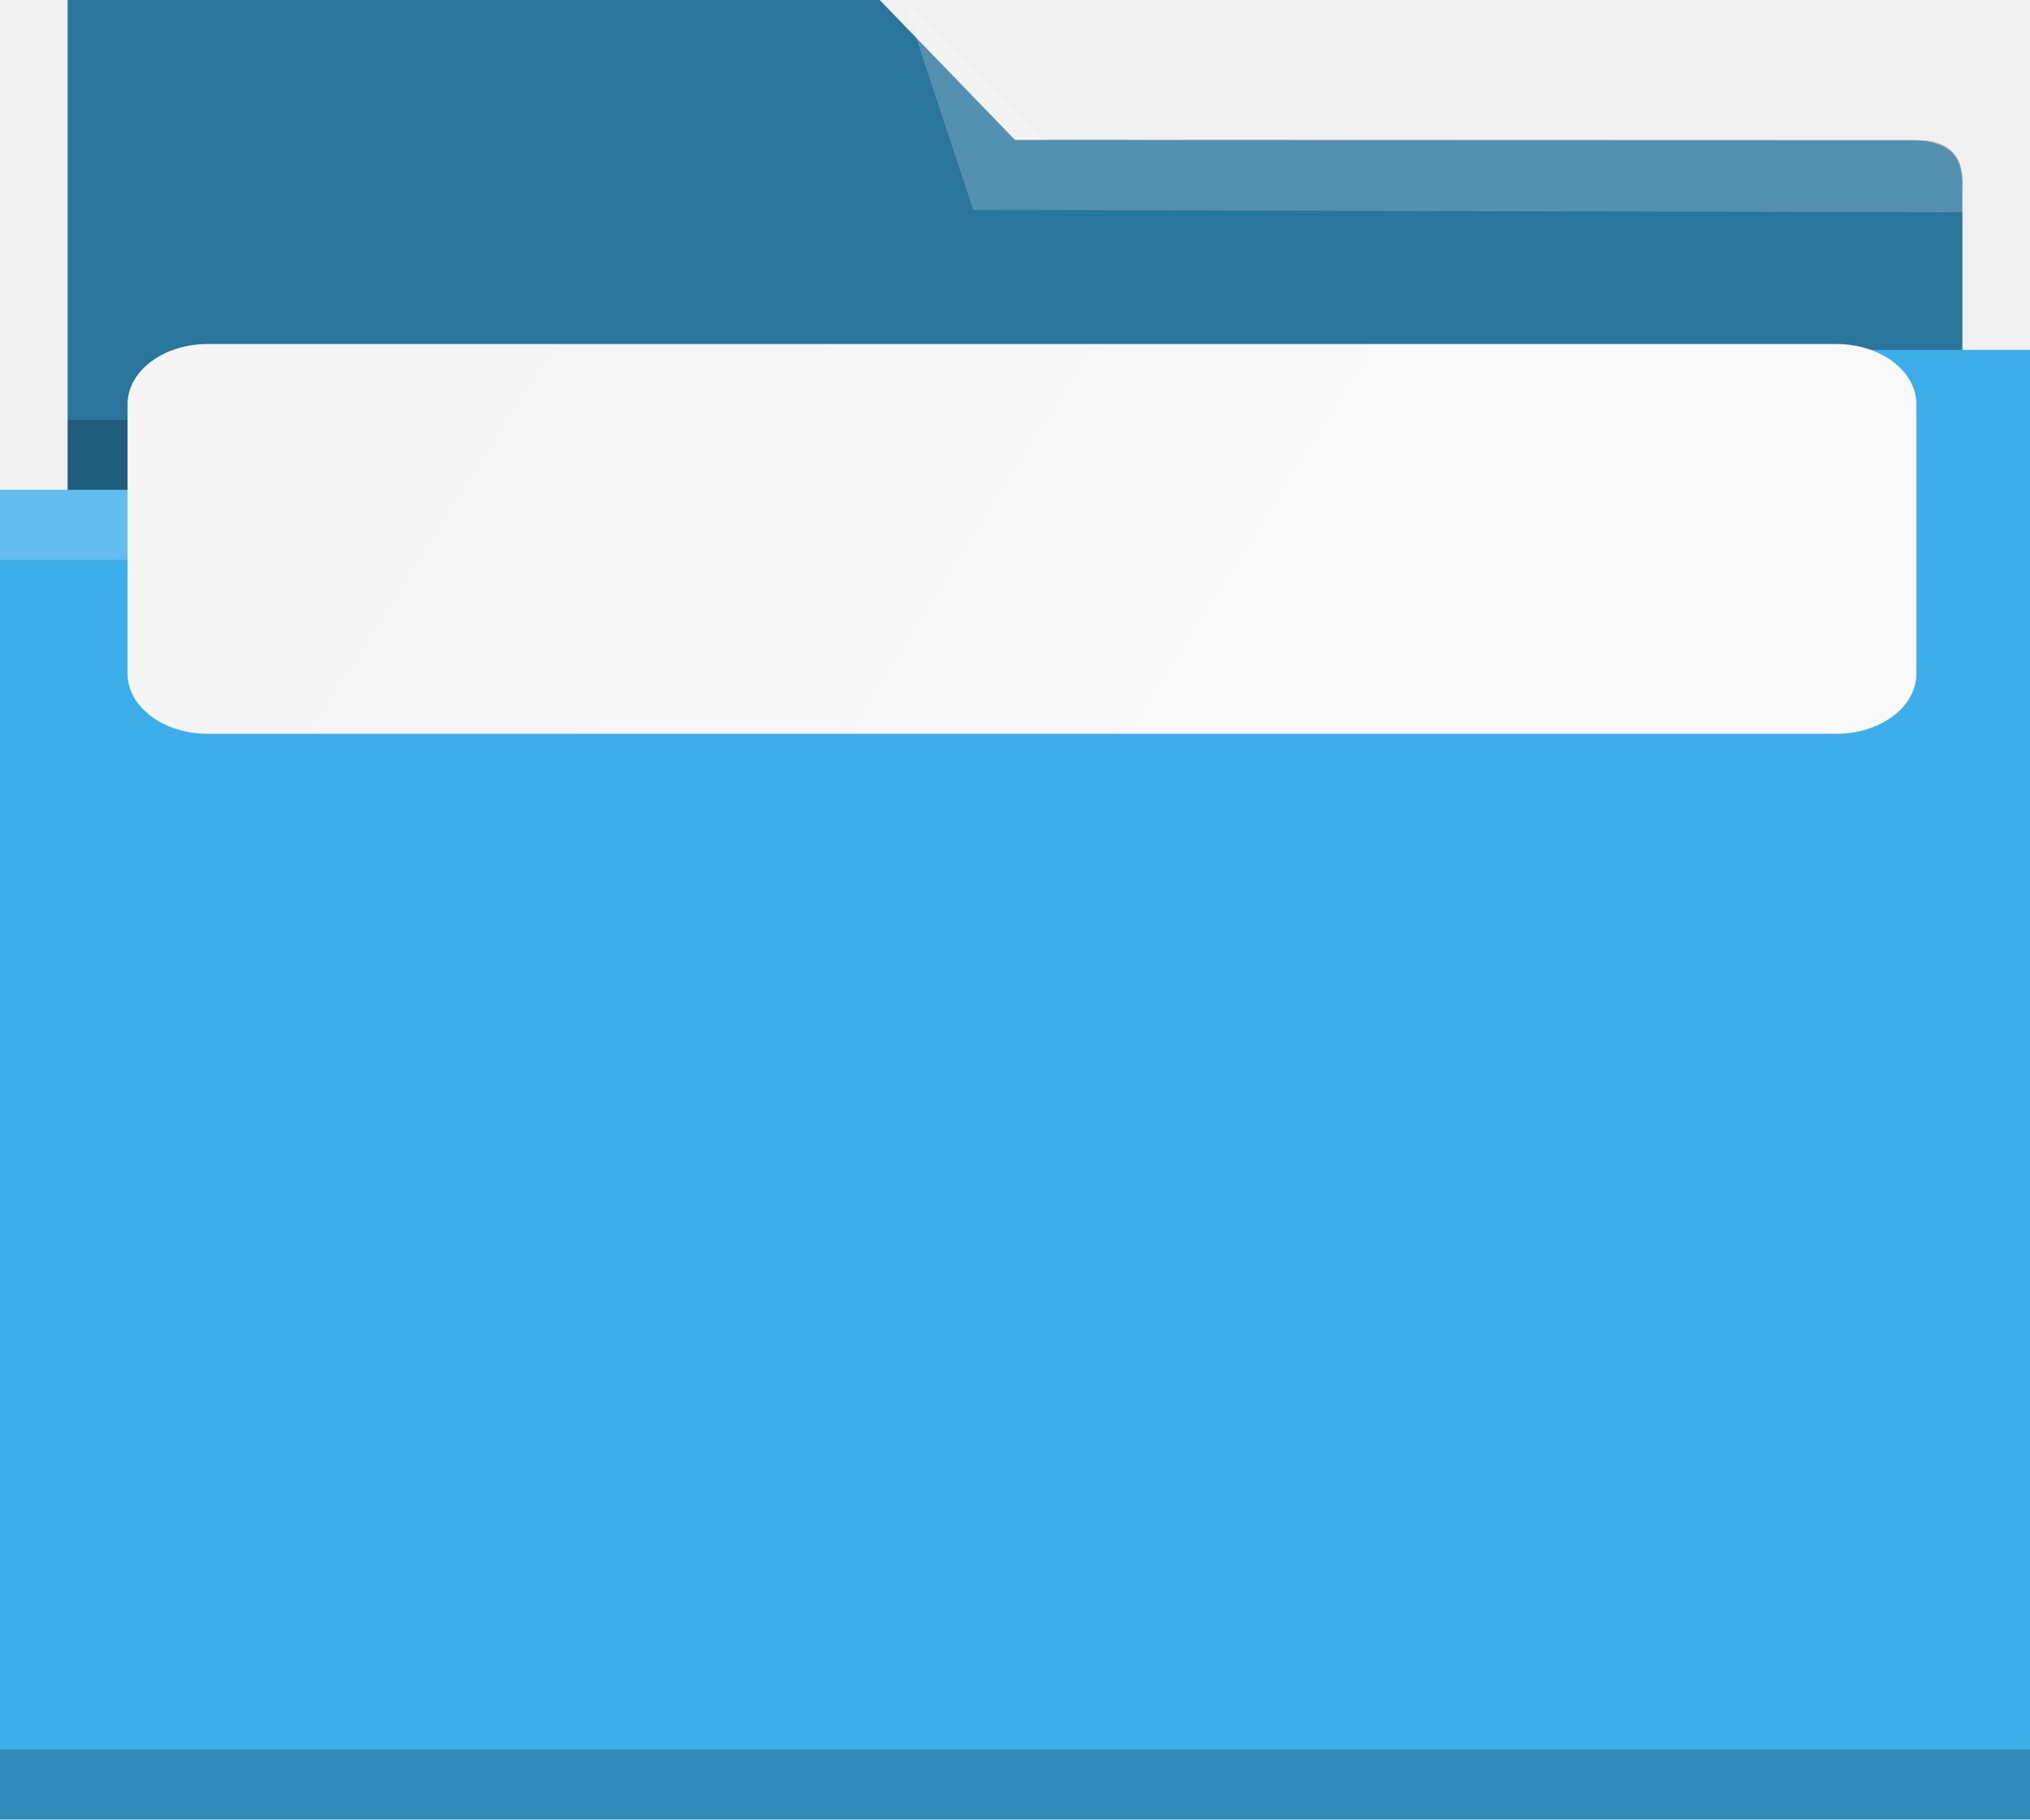
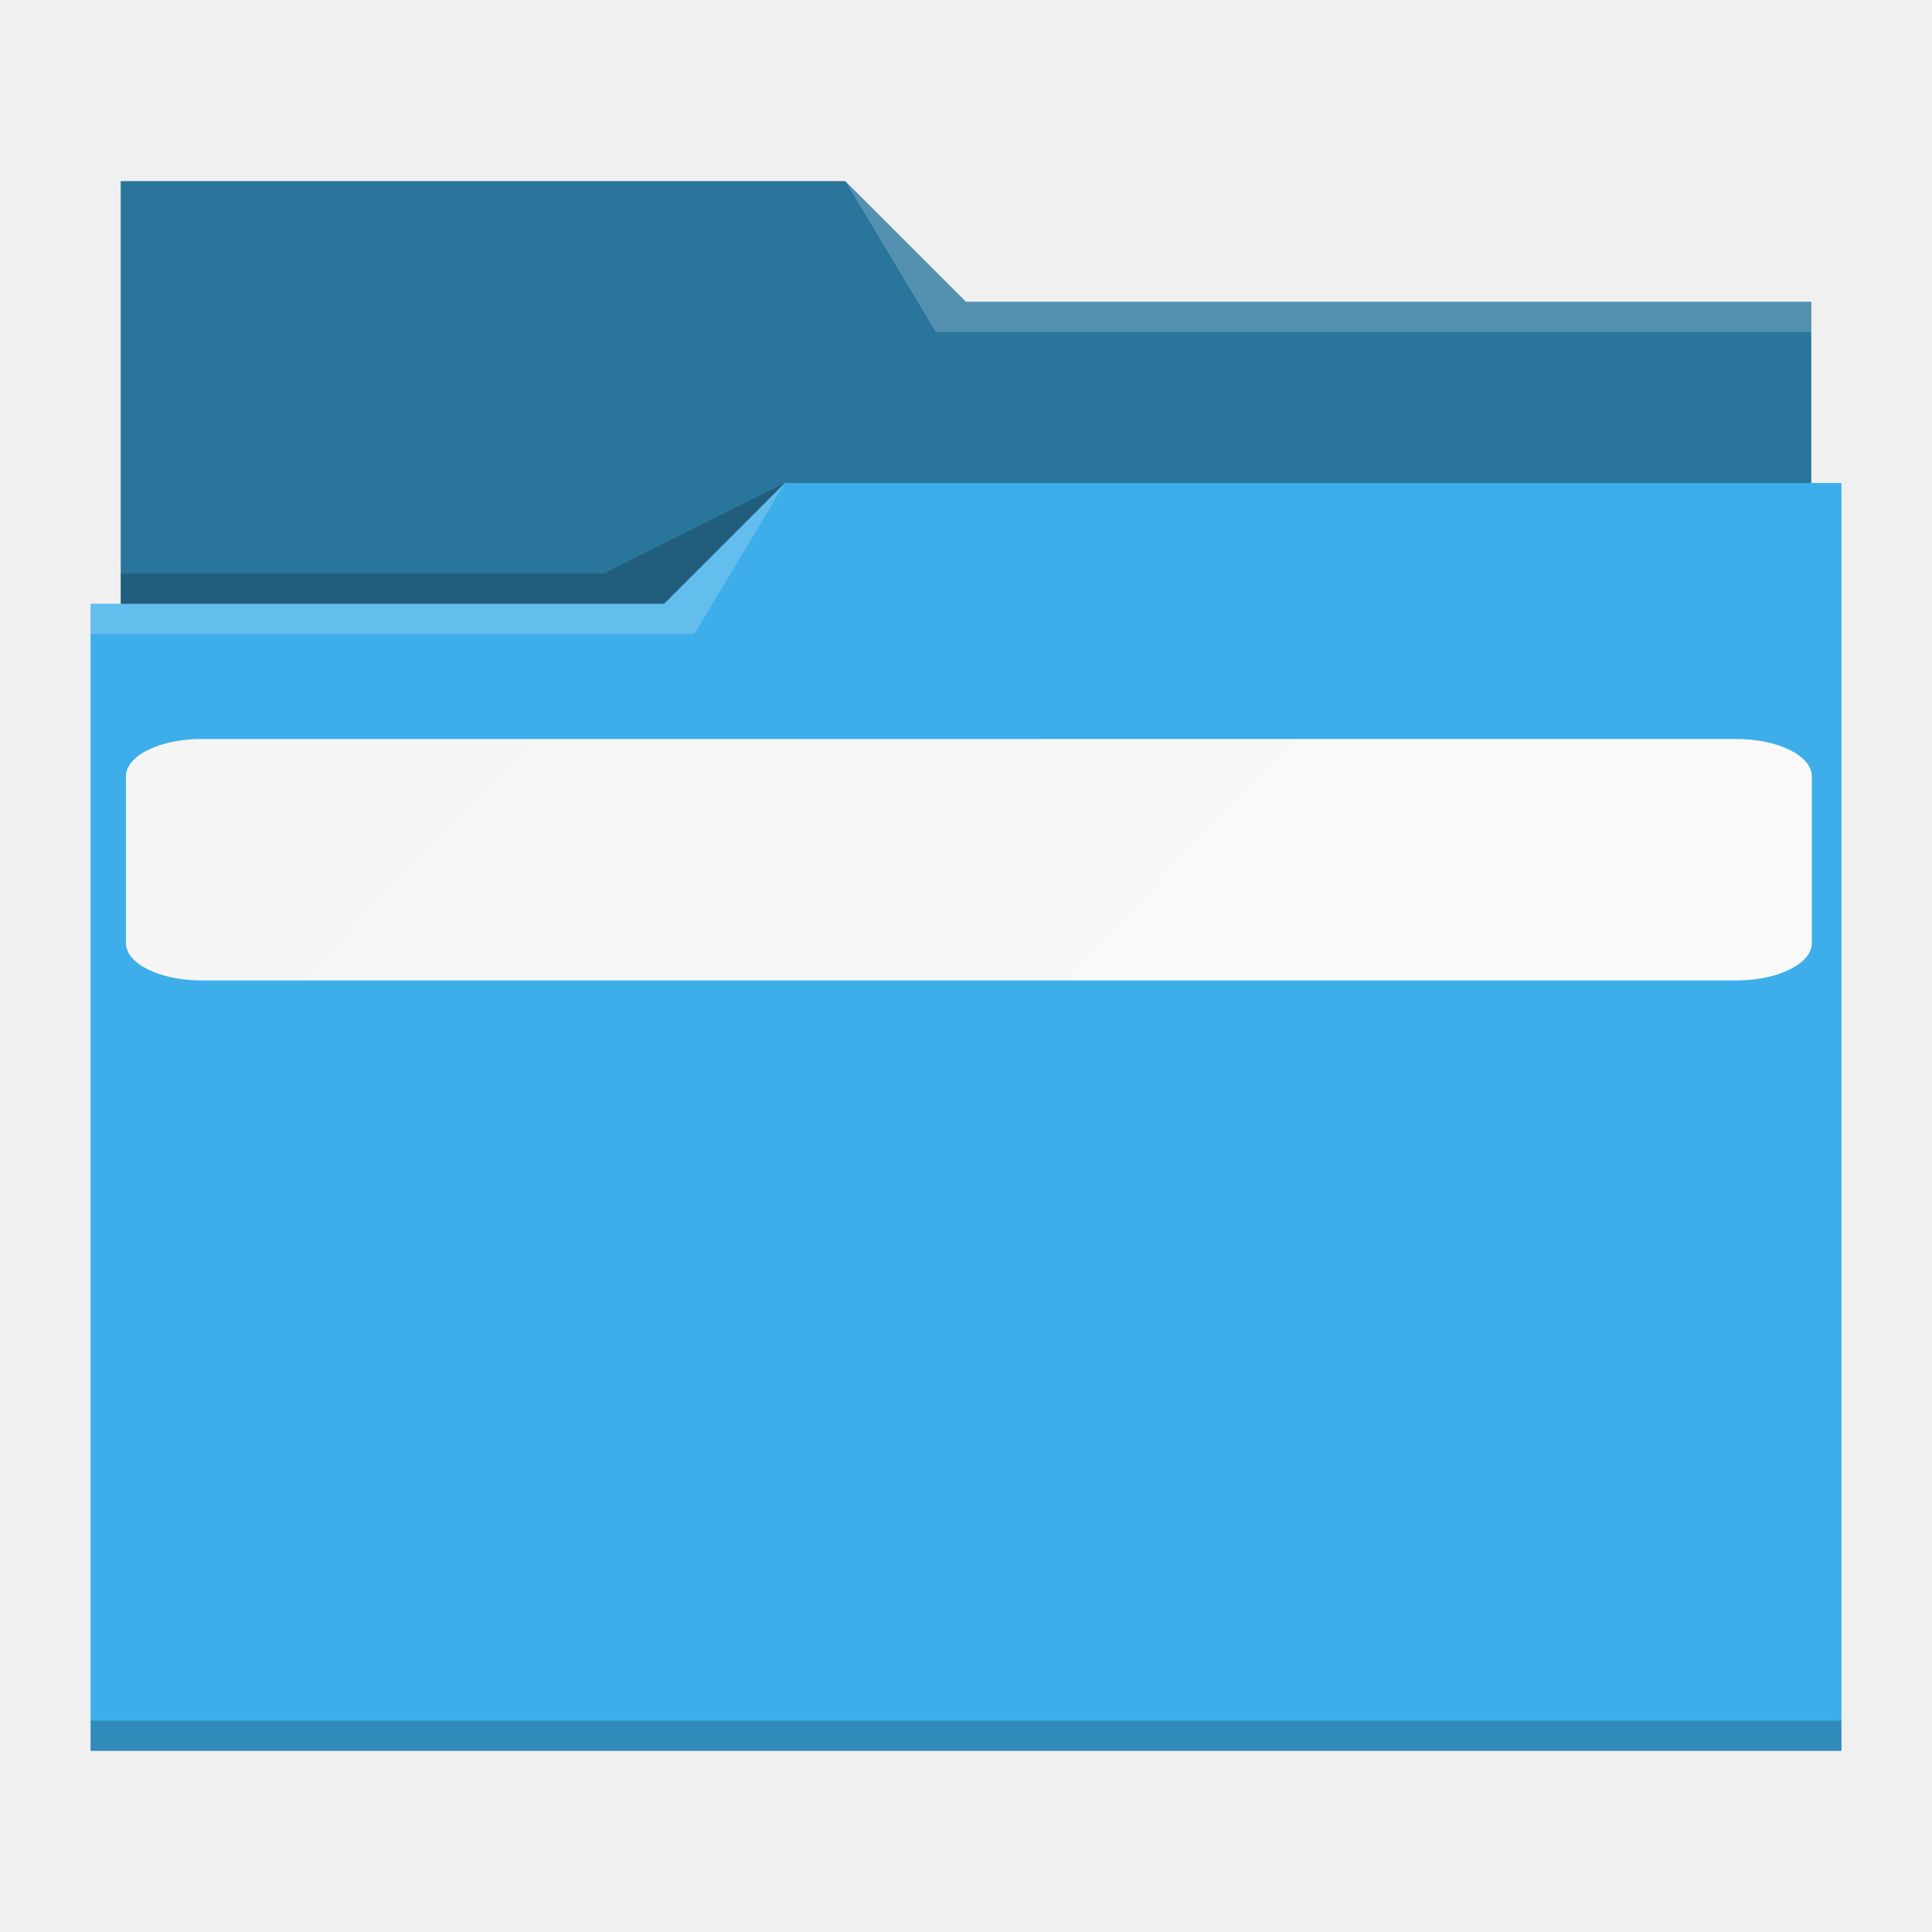
- <svg xmlns="http://www.w3.org/2000/svg" xmlns:xlink="http://www.w3.org/1999/xlink" viewBox="0 0 40.173 36" version="1.1" id="svg12" width="40.173" height="36">
+ <svg xmlns="http://www.w3.org/2000/svg" xmlns:xlink="http://www.w3.org/1999/xlink" viewBox="0 0 64 64" version="1.1" id="svg12">
  <defs id="defs3051">
    <style type="text/css" id="current-color-scheme">
      .ColorScheme-Text {
        color:#31363b;
      }
      .ColorScheme-Background {
        color:#eff0f1;
      }
      .ColorScheme-Highlight {
        color:#3daee9;
      }
      .ColorScheme-ViewText {
        color:#31363b;
      }
      .ColorScheme-ViewBackground {
        color:#fcfcfc;
      }
      .ColorScheme-ViewHover {
        color:#93cee9;
      }
      .ColorScheme-ViewFocus{
        color:#3daee9;
      }
      .ColorScheme-ButtonText {
        color:#31363b;
      }
      .ColorScheme-ButtonBackground {
        color:#eff0f1;
      }
      .ColorScheme-ButtonHover {
        color:#93cee9;
      }
      .ColorScheme-ButtonFocus{
        color:#3daee9;
      }
      </style>
-     <linearGradient xlink:href="#linearGradient4227" id="linearGradient4225" gradientUnits="userSpaceOnUse" x1="396.571" y1="498.798" x2="426.571" y2="511.798" gradientTransform="matrix(0.6011762,0,0,0.4124276,-230.603,-198.0163)" />
+     <linearGradient xlink:href="#linearGradient4227" id="linearGradient4225" gradientUnits="userSpaceOnUse" x1="396.571" y1="498.798" x2="426.571" y2="511.798" gradientTransform="matrix(0.9483962,0,0,0.4276957,-363.6024,-187.9261)" />
    <linearGradient id="linearGradient4227">
      <stop id="stop4229" offset="0" style="stop-color:#f5f5f5;stop-opacity:1" />
      <stop id="stop4231" offset="1" style="stop-color:#f9f9f9;stop-opacity:1" />
    </linearGradient>
  </defs>
-   <path style="fill:currentColor;fill-opacity:1;stroke:none;stroke-width:1.362" d="M 1.339,0 V 9.692 H 0 V 36 H 14.73 16.069 40.173 V 6.923 H 38.834 V 3.738 C 38.84,3.231 38.73,2.786 37.822,2.775 L 20.086,2.769 17.408,1.1893829e-5 Z" class="ColorScheme-Highlight" id="path4" />
-   <path style="fill-opacity:0.33;fill-rule:evenodd;stroke-width:1.362" d="M 1.339,0 V 9.692 H 13.391 L 16.069,6.923 H 38.834 V 3.738 C 38.894,3.044 38.539,2.74 37.822,2.775 L 20.086,2.769 17.408,1.1893829e-5 Z" id="path6" />
-   <path style="fill:#ffffff;fill-opacity:0.2;fill-rule:evenodd;stroke-width:1.38" d="m 17.884,0 1.376,4.154 19.594,0.047 -0.008,-0.549 c 0.044,-0.844 -0.383,-0.819 -0.89,-0.878 l -17.32,-0.005 z M 16.508,6.923 13.757,9.692 H 0 v 1.385 h 15.132 z" id="path8" />
-   <path style="fill-opacity:0.2;fill-rule:evenodd;stroke-width:1.362" d="m 16.069,6.923 -2.678,1.385 H 1.339 V 9.692 H 13.391 Z M 0,34.615 V 36 h 40.173 v -1.385 z" class="ColorScheme-Text" id="path10" />
-   <rect ry="1.191" rx="1.585" y="6.807" x="2.524" height="7.712" width="35.401" id="rect4223" style="color:#000000;clip-rule:nonzero;display:inline;overflow:visible;visibility:visible;isolation:auto;mix-blend-mode:normal;color-interpolation:sRGB;color-interpolation-filters:linearRGB;solid-color:#000000;solid-opacity:1;fill:url(#linearGradient4225);fill-opacity:1;fill-rule:nonzero;stroke:none;stroke-width:1.885;stroke-linecap:butt;stroke-linejoin:miter;stroke-miterlimit:4;stroke-dasharray:none;stroke-dashoffset:0;stroke-opacity:1;marker:none;color-rendering:auto;image-rendering:auto;shape-rendering:auto;text-rendering:auto;enable-background:accumulate" />
+   <path style="fill:currentColor;fill-opacity:1;stroke:none" d="M 4 6 L 4 11 L 4 20 L 3 20 L 3 21 L 3.002 21 C 3.002 21.004 3 21.008 3 21.012 L 3 57 L 3 58 L 4 58 L 60 58 L 61 58 L 61 57 L 61 21.012 L 61 21 L 61 16 L 60 16 L 60 11.01 C 60 11.007 59.998 11.004 59.998 11 L 60 11 L 60 10 L 32 10 L 28 6 L 4 6 z " class="ColorScheme-Highlight" id="path4" />
+   <path style="fill-opacity:0.33;fill-rule:evenodd" d="M 4 6 L 4 11 L 4 20 L 22 20 L 26 16 L 60 16 L 60 11.01 C 60 11.007 59.998 11.004 59.998 11 L 60 11 L 60 10 L 32 10 L 28 6 L 4 6 z " id="path6" />
+   <path style="fill:#ffffff;fill-opacity:0.2;fill-rule:evenodd" d="M 28 6 L 31 11 L 33 11 L 60 11 L 60 10 L 33 10 L 32 10 L 28 6 z M 26 16 L 22 20 L 3 20 L 3 21 L 23 21 L 26 16 z " id="path8" />
+   <path style="fill-opacity:0.2;fill-rule:evenodd" d="M 26 16 L 20 19 L 4 19 L 4 20 L 22 20 L 26 16 z M 3 57 L 3 58 L 4 58 L 60 58 L 61 58 L 61 57 L 60 57 L 4 57 L 3 57 z " class="ColorScheme-Text" id="path10" />
+   <rect ry="1.236" rx="2.501" y="24.48" x="4.172" height="7.998" width="55.847" id="rect4223" style="color:#000000;clip-rule:nonzero;display:inline;overflow:visible;visibility:visible;isolation:auto;mix-blend-mode:normal;color-interpolation:sRGB;color-interpolation-filters:linearRGB;solid-color:#000000;solid-opacity:1;fill:url(#linearGradient4225);fill-opacity:1;fill-rule:nonzero;stroke:none;stroke-width:2.412;stroke-linecap:butt;stroke-linejoin:miter;stroke-miterlimit:4;stroke-dasharray:none;stroke-dashoffset:0;stroke-opacity:1;marker:none;color-rendering:auto;image-rendering:auto;shape-rendering:auto;text-rendering:auto;enable-background:accumulate" />
</svg>
